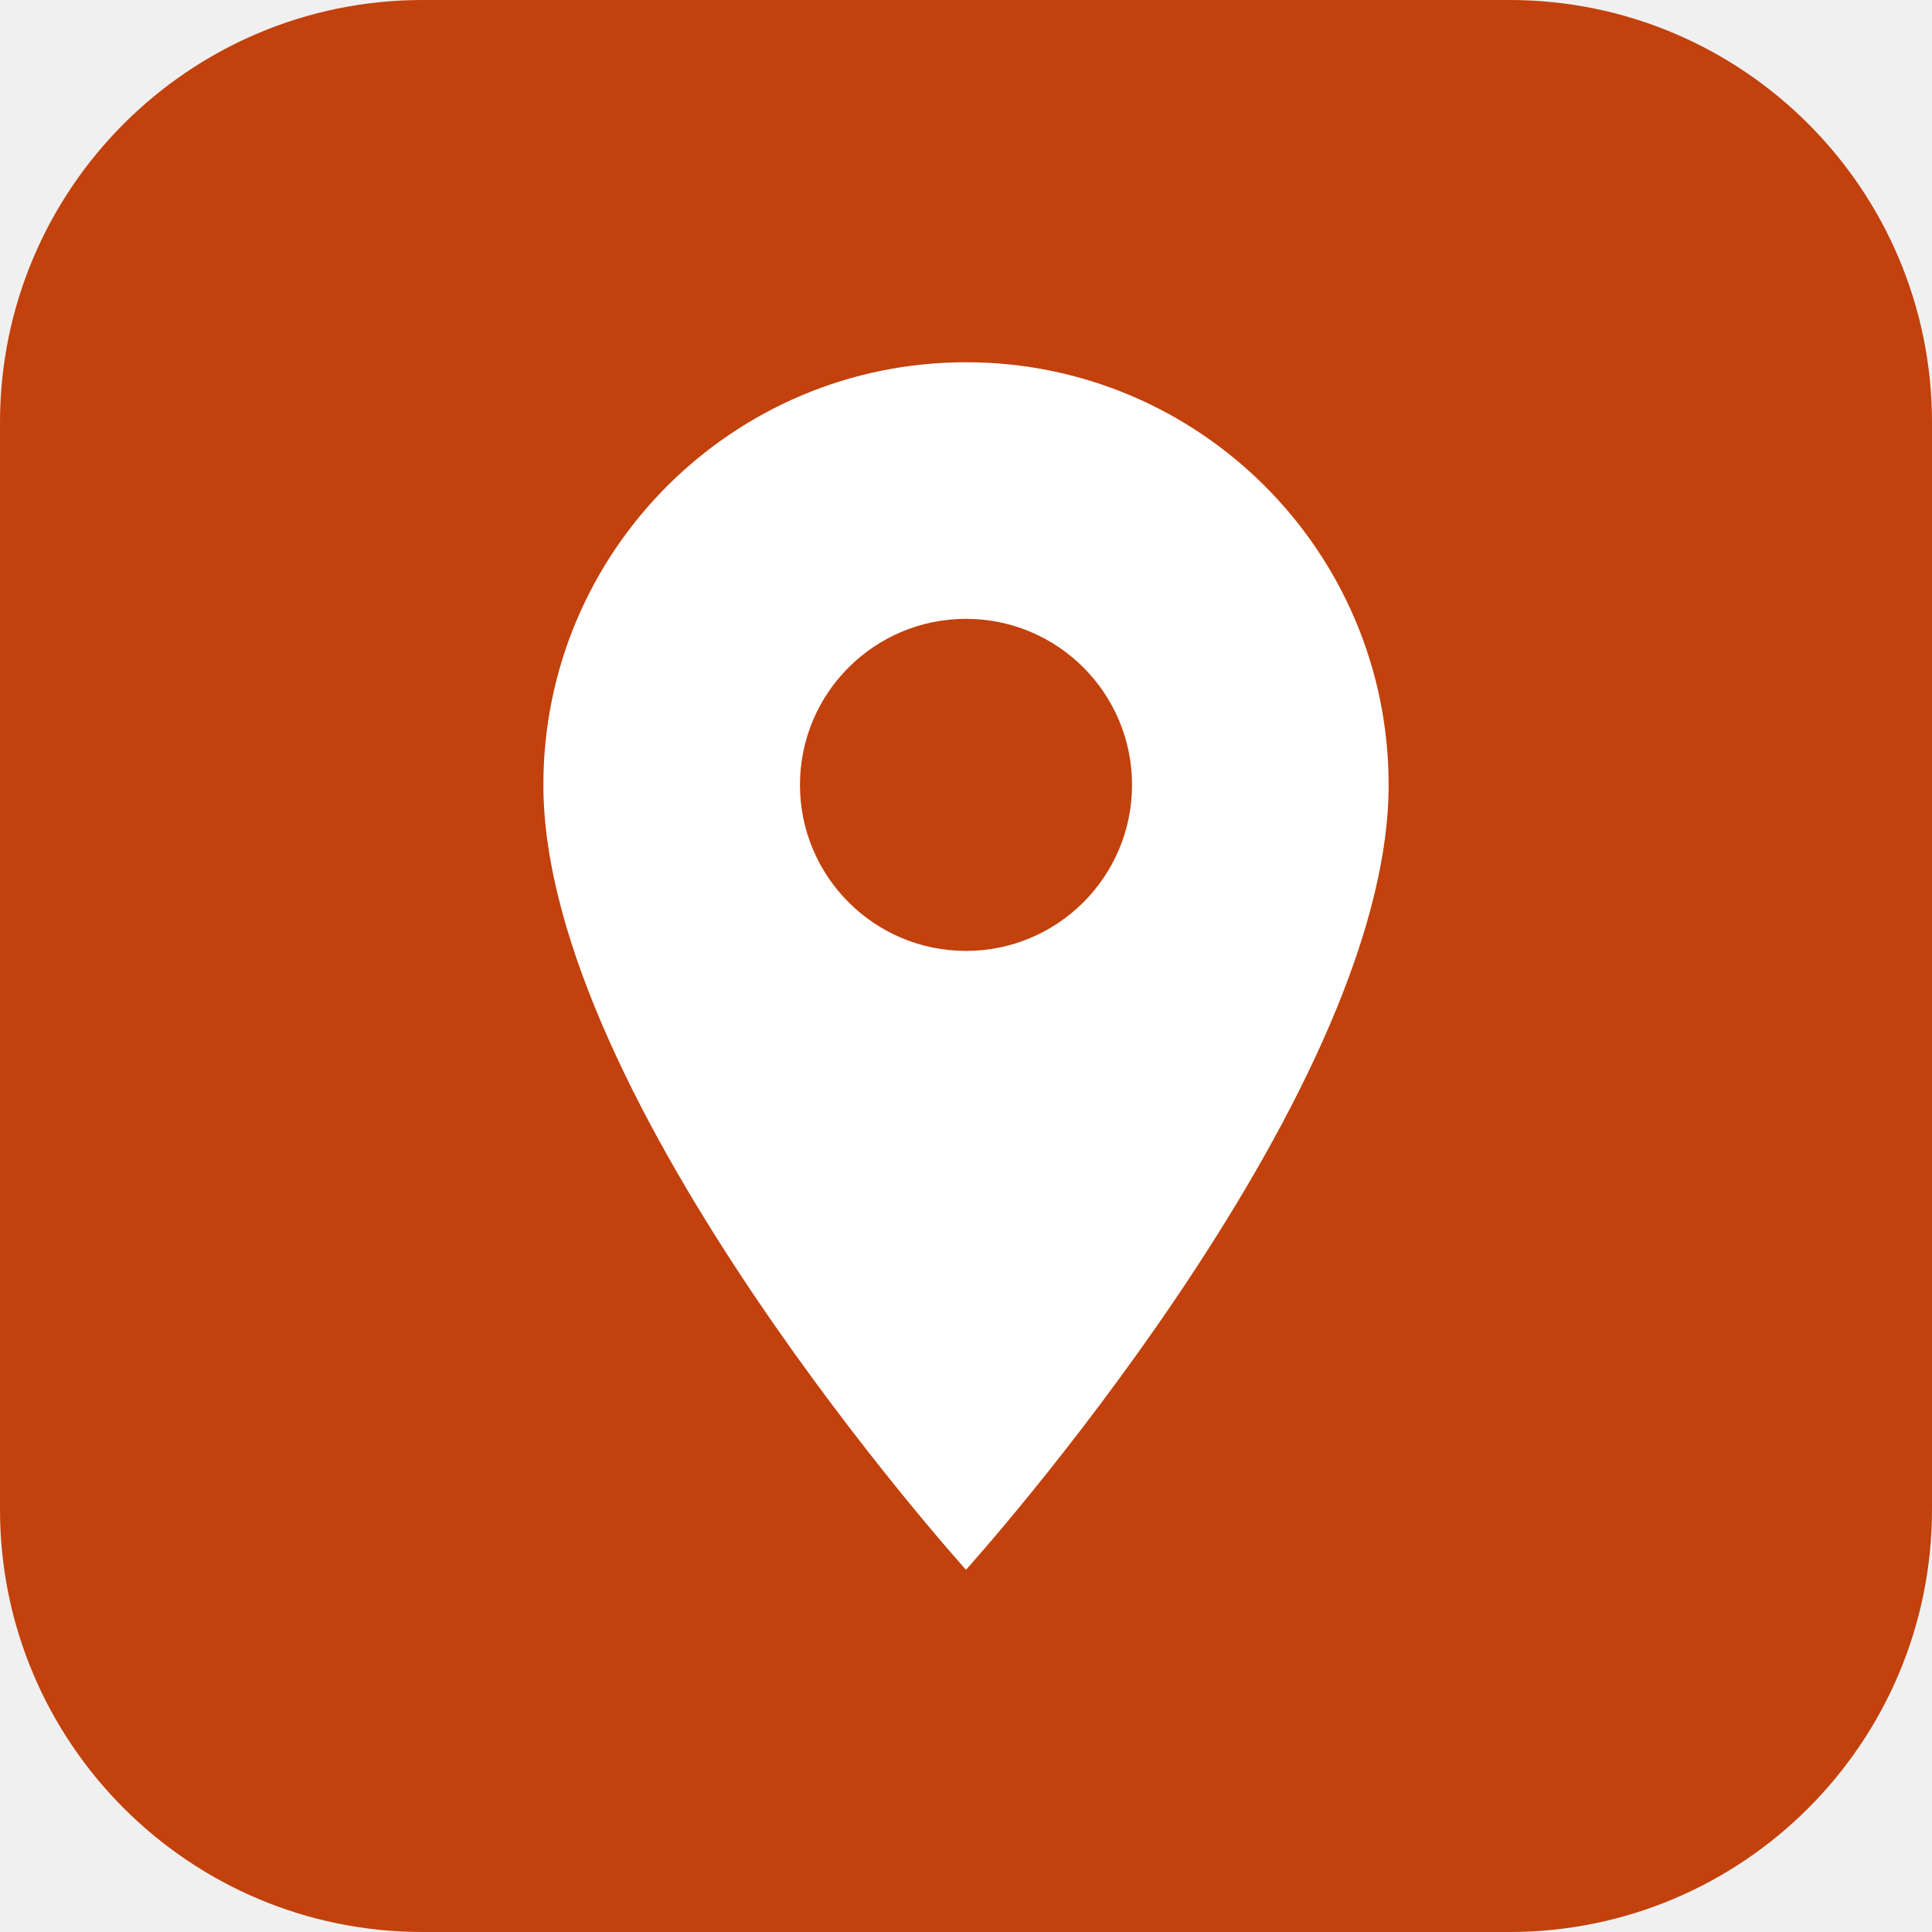
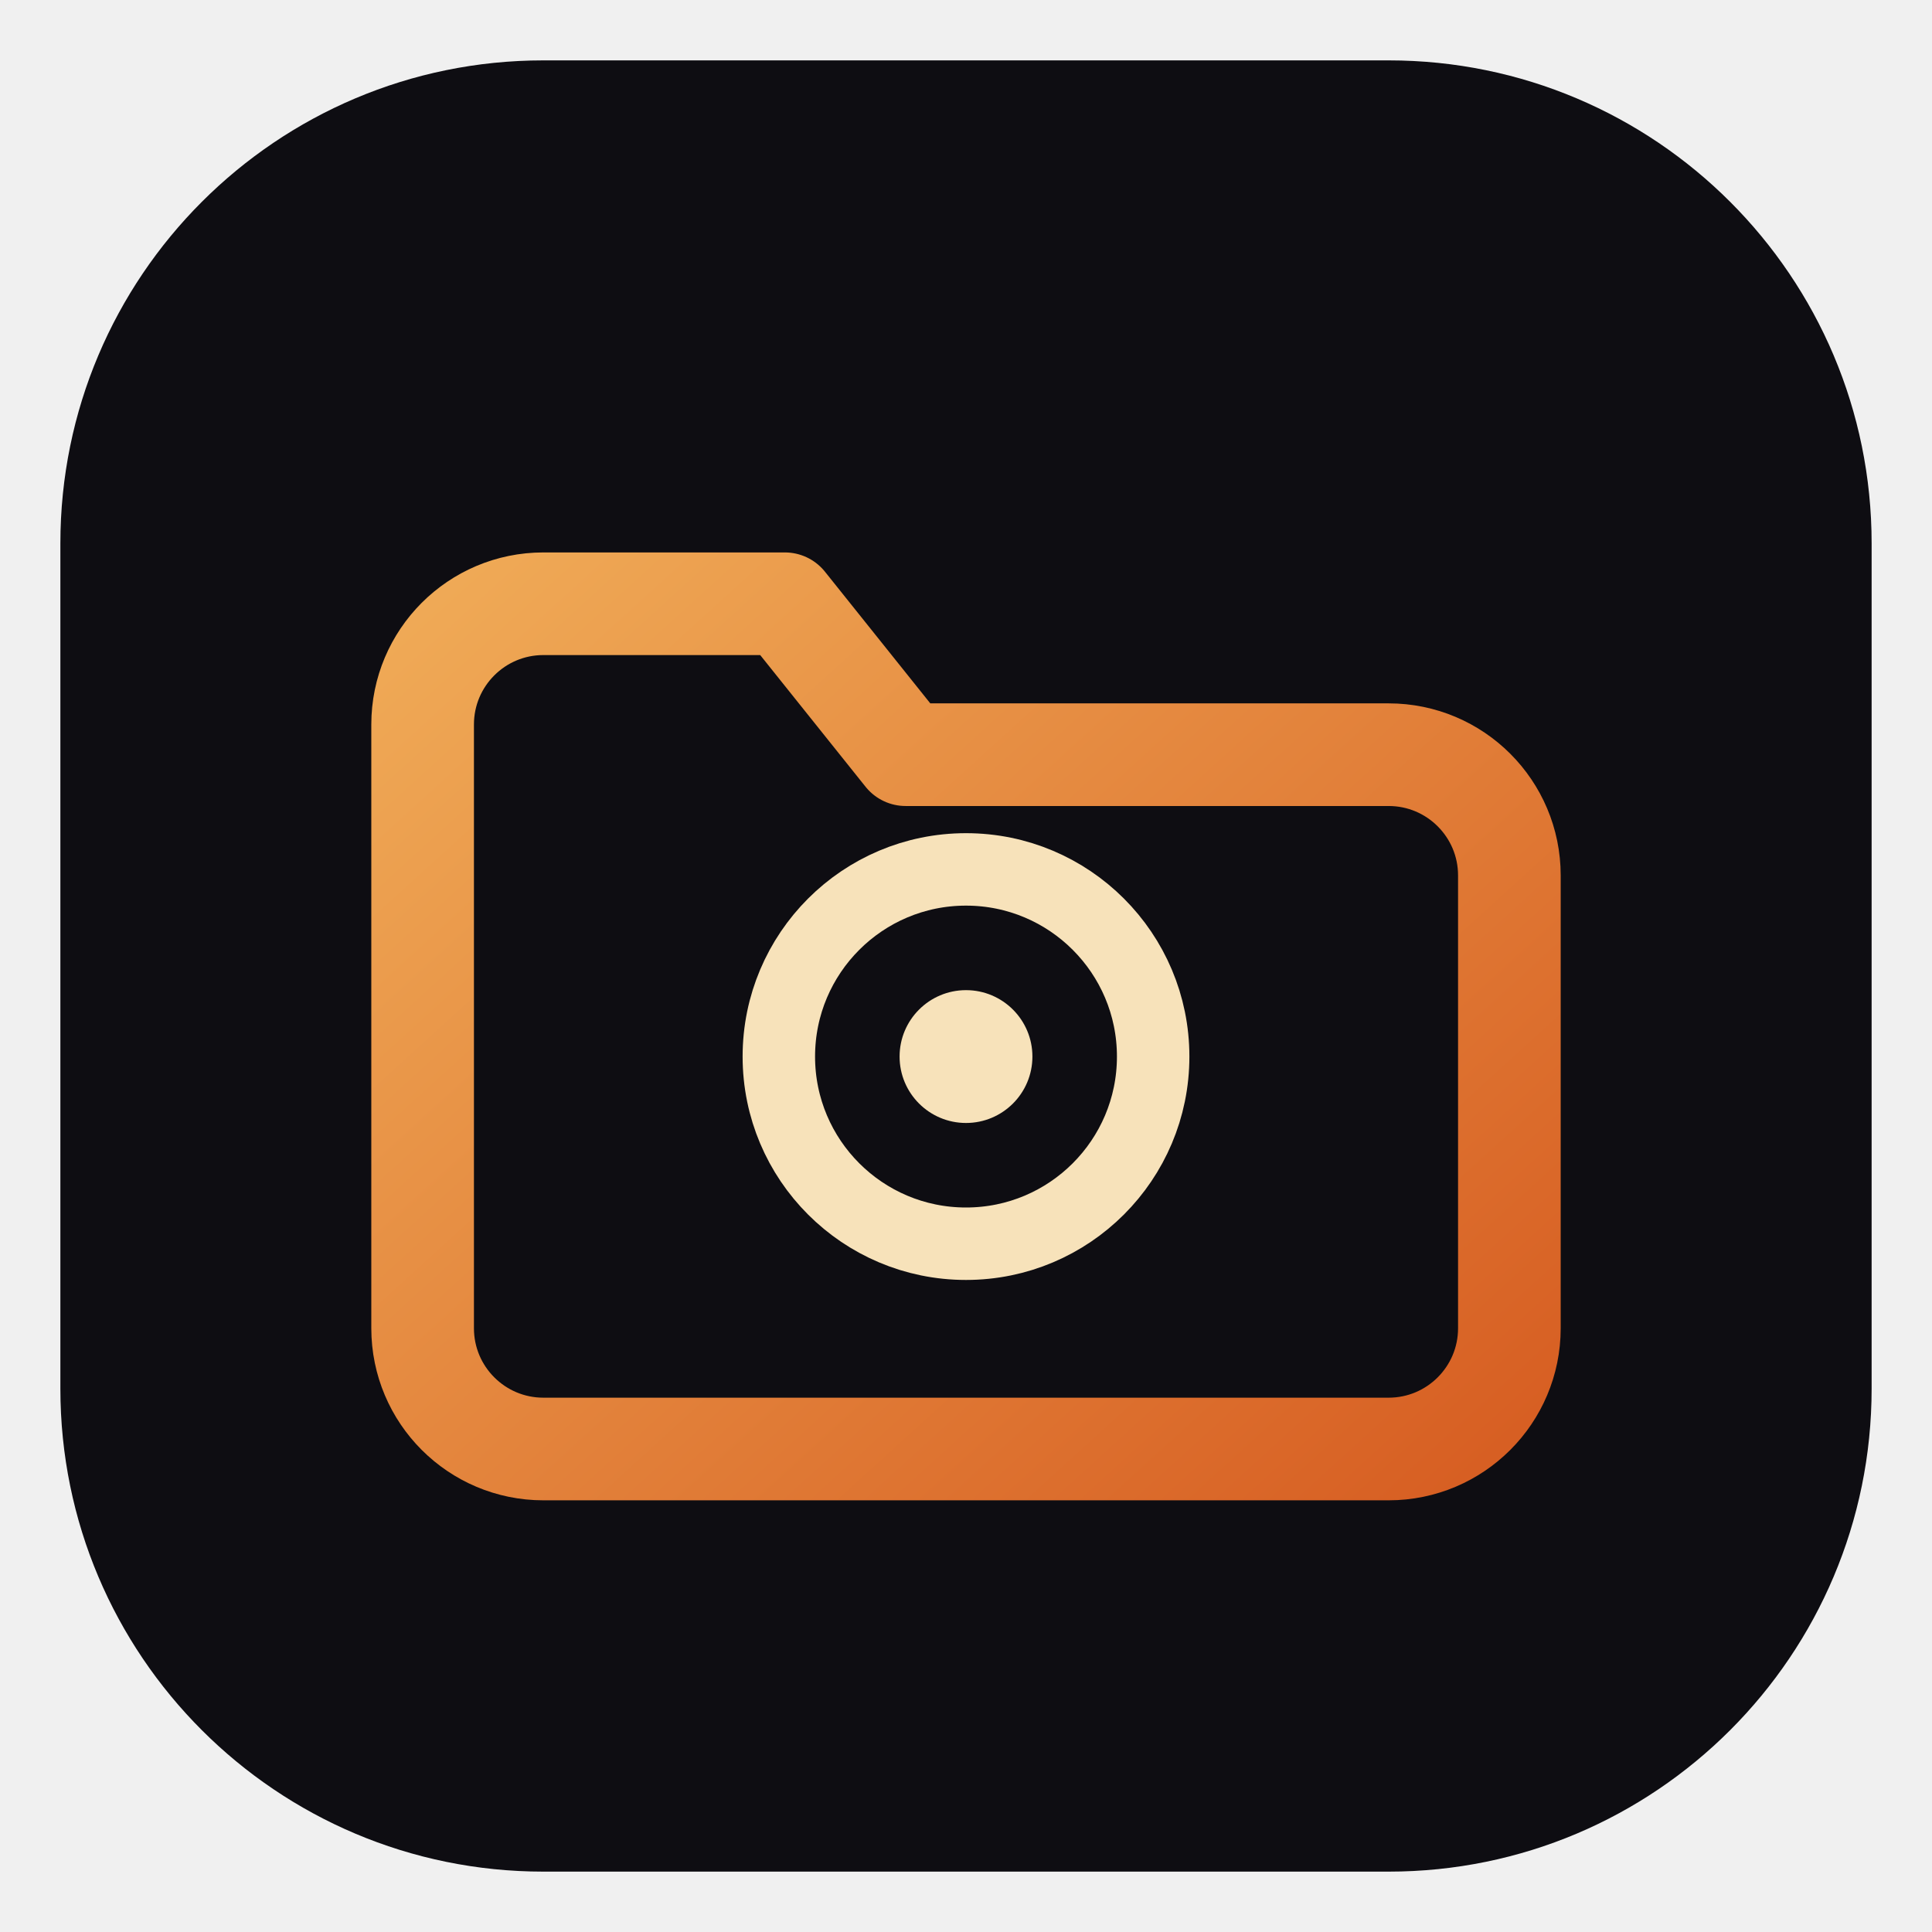
- <svg xmlns="http://www.w3.org/2000/svg" viewBox="0 0 512 512">
-   <rect width="512" height="512" rx="112" fill="#c2410c" />
-   <path d="M256 96a112 112 0 0 1 112 112c0 84-112 208-112 208S144 292 144 208A112 112 0 0 1 256 96z" fill="#fff" />
-   <circle cx="256" cy="208" r="44" fill="#c2410c" />
+ <svg xmlns="http://www.w3.org/2000/svg" width="1024" height="1024" viewBox="0 0 64 64">
+   <defs>
+     <linearGradient id="wm" x1="12" y1="10" x2="52" y2="54" gradientUnits="userSpaceOnUse">
+       <stop offset="0" stop-color="#F4B860" />
+       <stop offset="1" stop-color="#D4551C" />
+     </linearGradient>
+   </defs>
+   <rect x="2" y="2" width="60" height="60" rx="16" fill="#0E0D12" />
+   <path d="M14 24a4 4 0 014-4h8l4 5h16a4 4 0 014 4v15a4 4 0 01-4 4H18a4 4 0 01-4-4z" fill="none" stroke="url(#wm)" stroke-width="3.4" stroke-linejoin="round" />
+   <circle cx="32" cy="35" r="6.2" fill="none" stroke="#F7E2BA" stroke-width="2.4" />
+   <circle cx="32" cy="35" r="2.2" fill="#F7E2BA" />
</svg>
